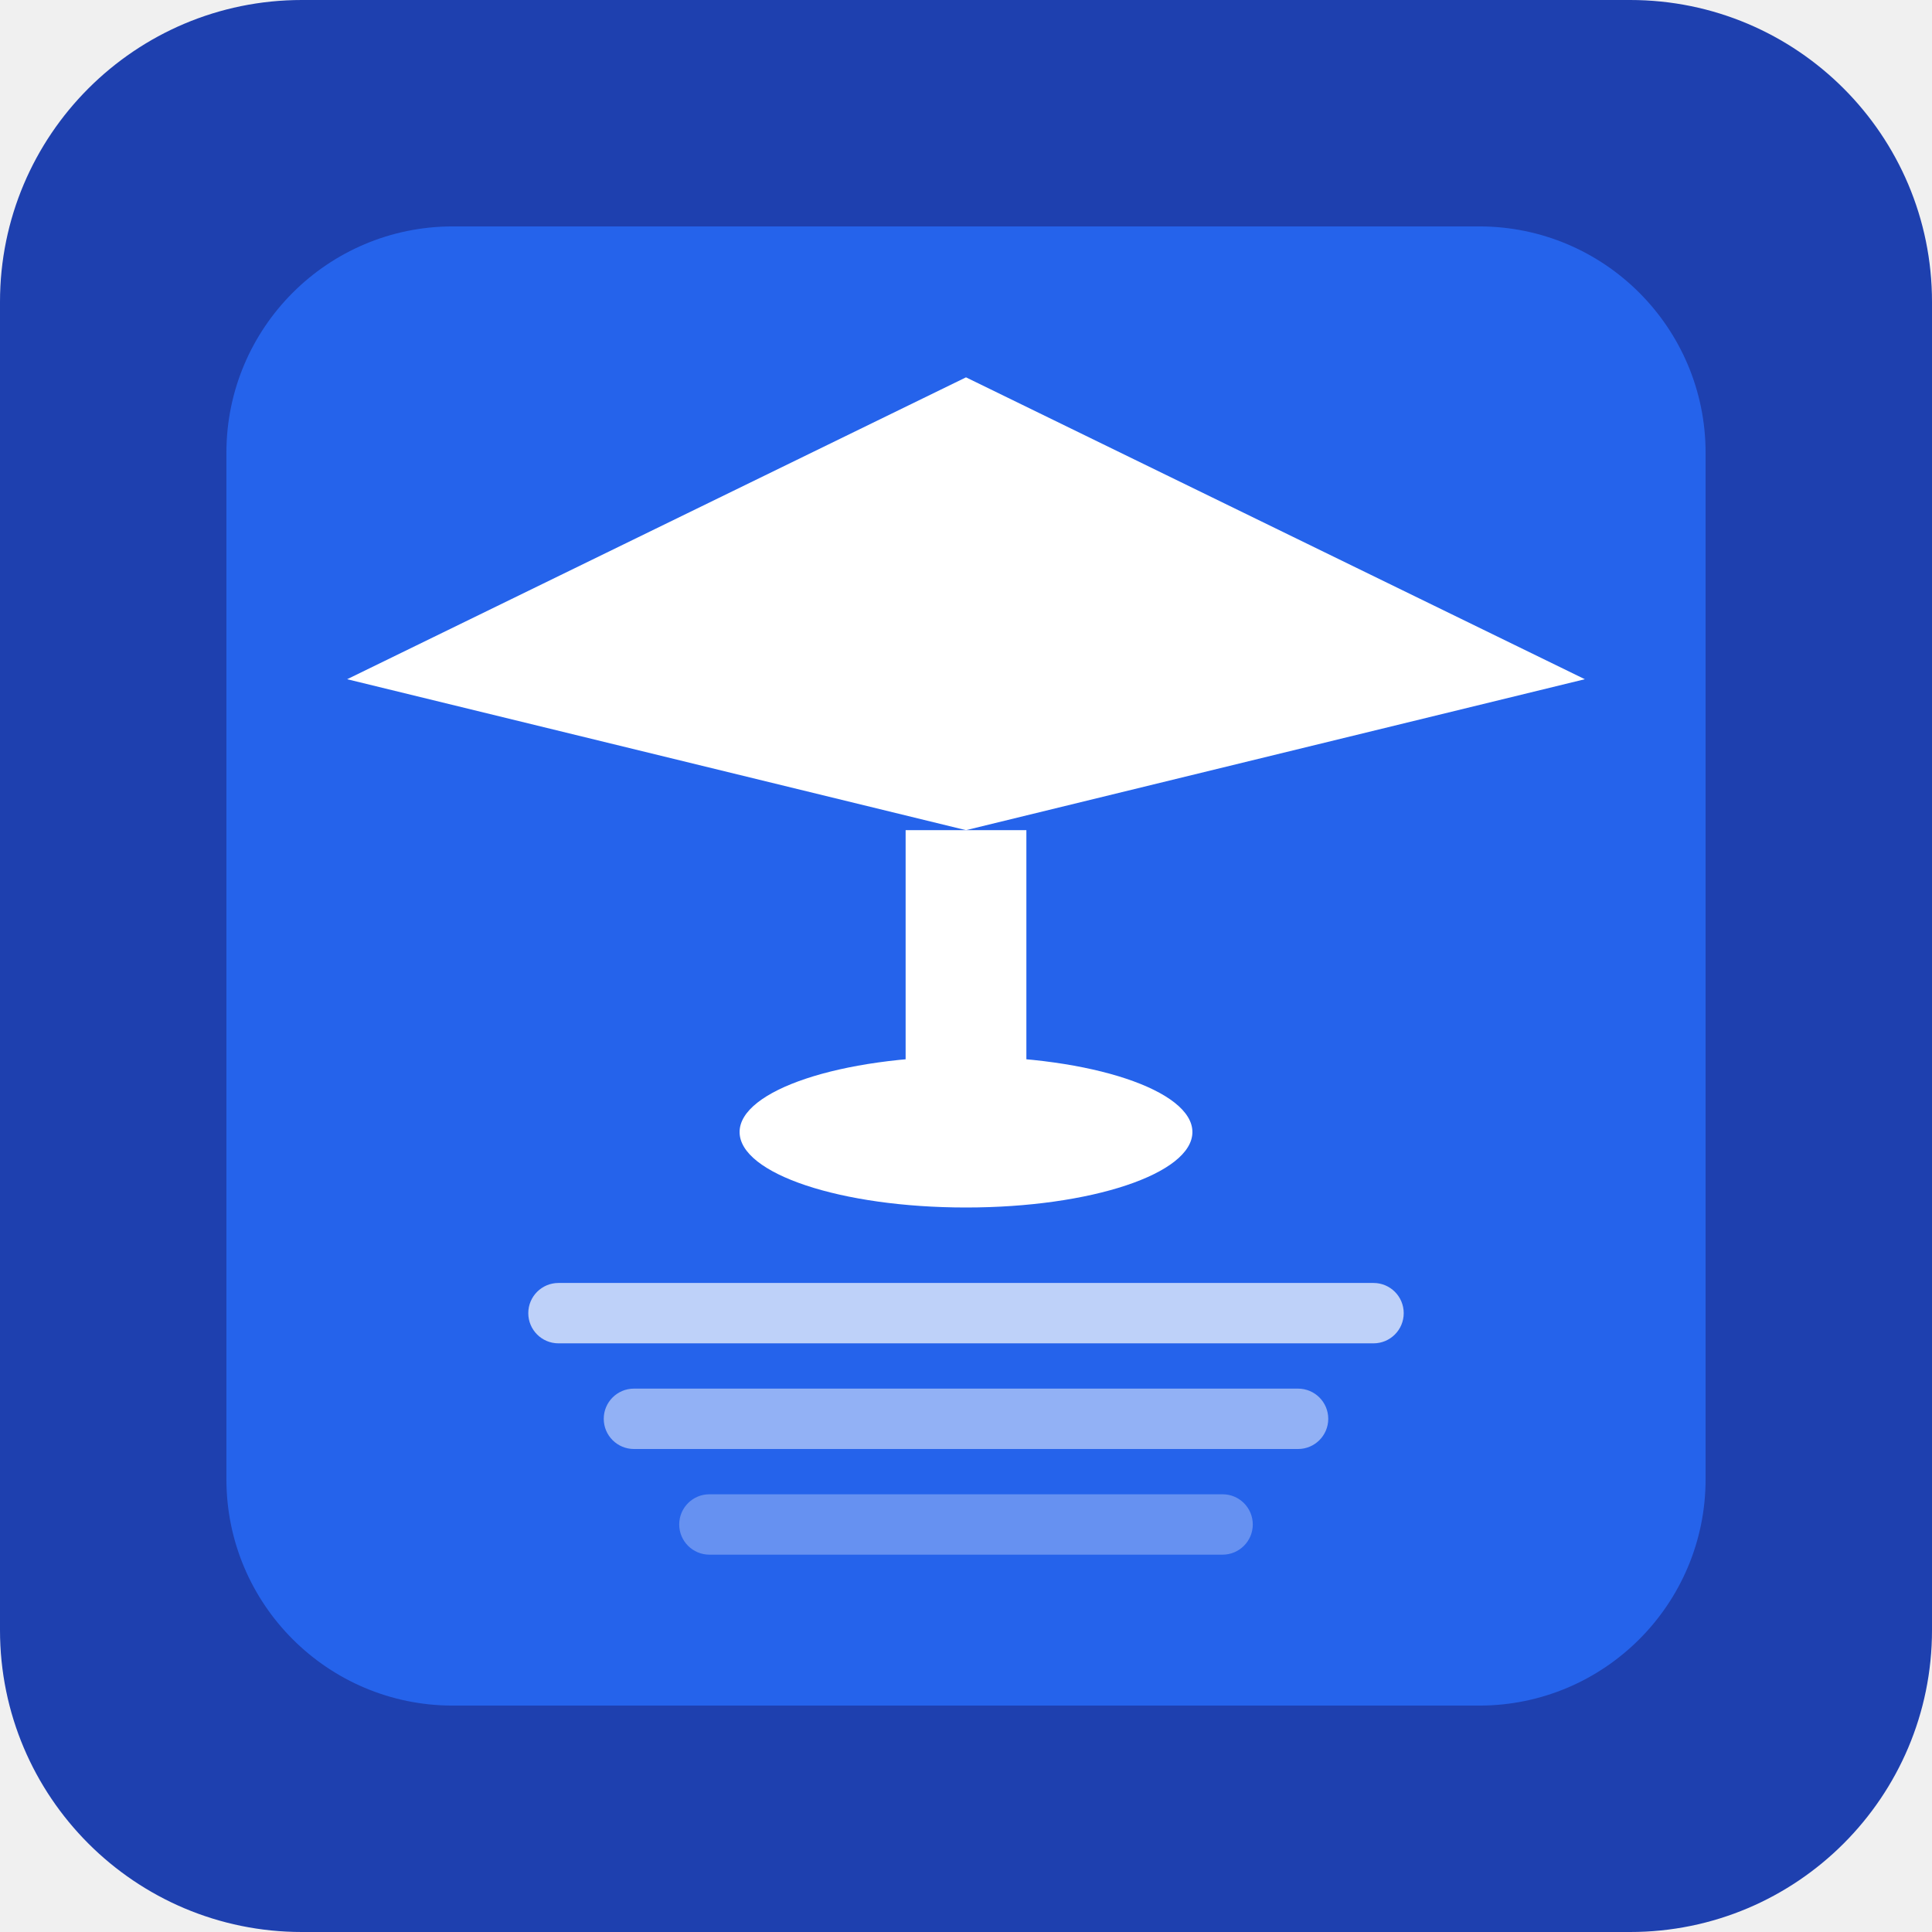
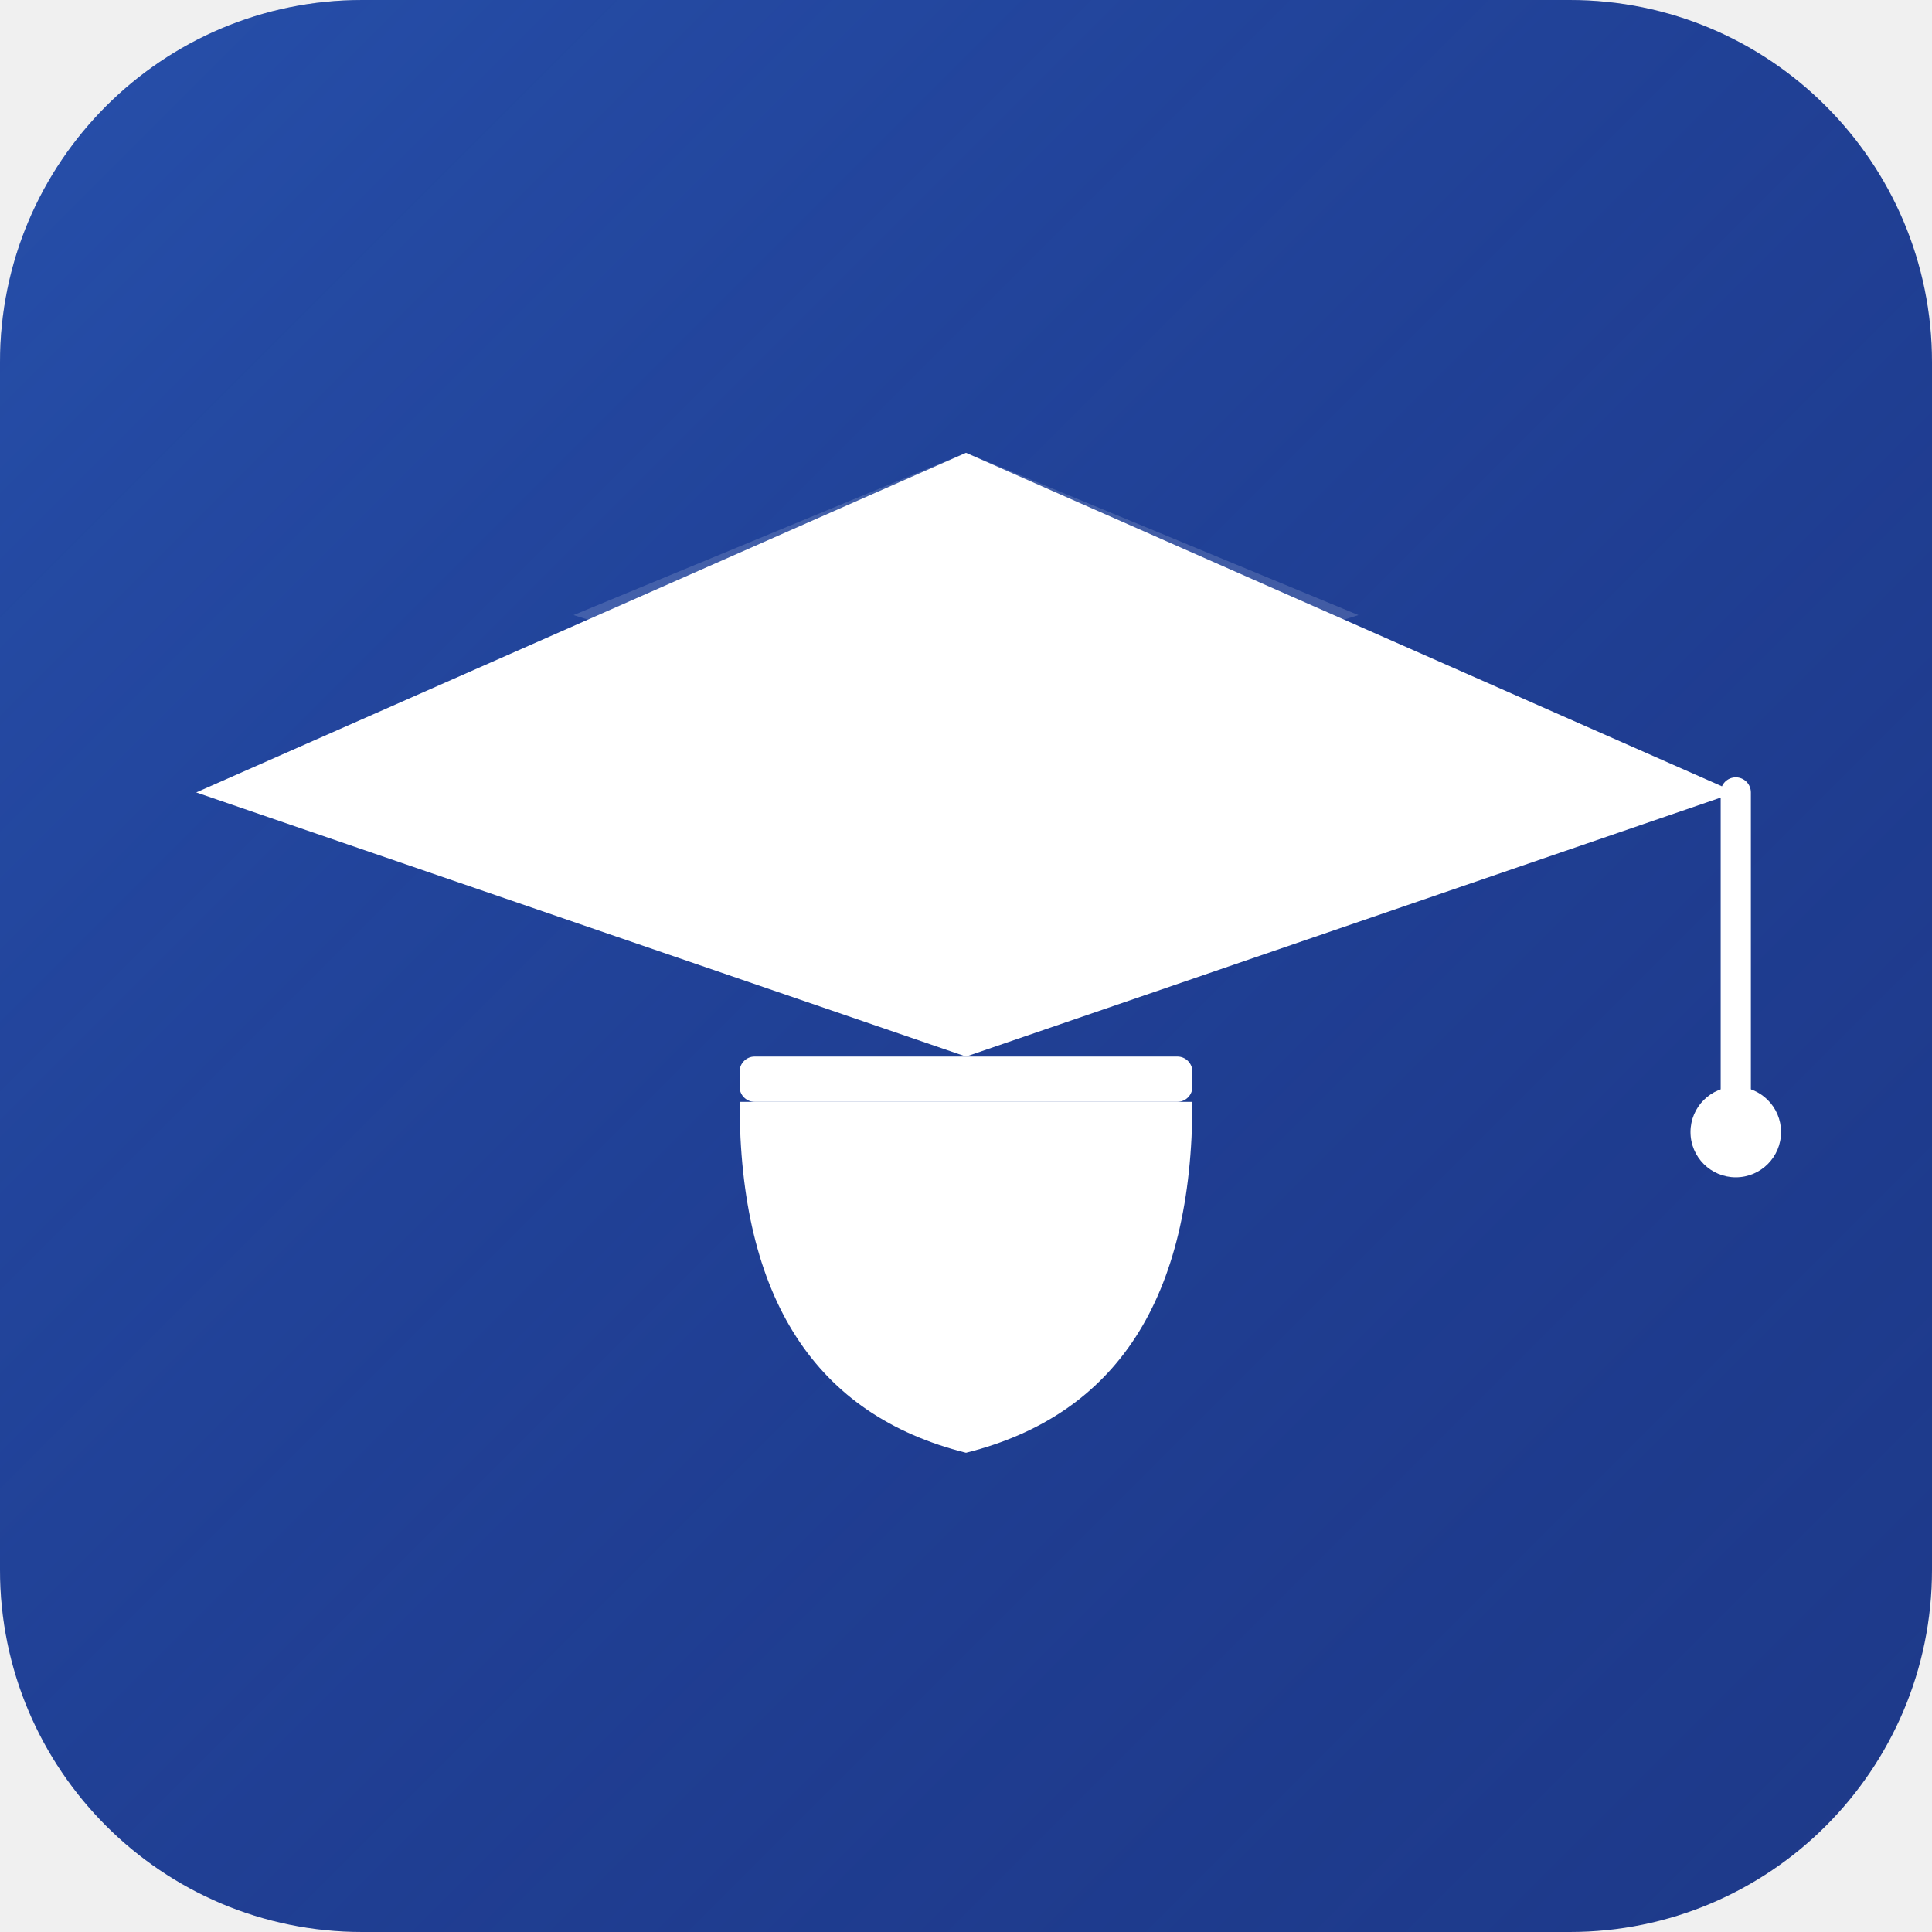
<svg xmlns="http://www.w3.org/2000/svg" viewBox="0 0 512 512">
-   <rect width="512" height="512" rx="80" fill="#1e40af" />
-   <rect x="60" y="60" width="392" height="392" rx="60" fill="#2563eb" />
-   <polygon points="256,100 420,180 256,220 92,180" fill="white" />
-   <rect x="240" y="220" width="32" height="80" fill="white" />
-   <ellipse cx="256" cy="300" rx="60" ry="20" fill="white" />
-   <rect x="140" y="340" width="232" height="16" rx="8" fill="rgba(255,255,255,0.7)" />
-   <rect x="160" y="368" width="192" height="16" rx="8" fill="rgba(255,255,255,0.5)" />
-   <rect x="180" y="396" width="152" height="16" rx="8" fill="rgba(255,255,255,0.3)" />
+   <rect width="512" height="512" rx="96" fill="#1e3a8a" />
+   <rect width="512" height="512" rx="96" fill="url(#grad)" opacity="0.3" />
+   <defs>
+     <linearGradient id="grad" x1="0" y1="0" x2="1" y2="1">
+       <stop offset="0%" stop-color="#3b82f6" />
+       <stop offset="100%" stop-color="#1e40af" stop-opacity="0" />
+     </linearGradient>
+   </defs>
+   <polygon points="256,120 460,210 256,280 52,210" fill="white" />
+   <rect x="196" y="280" width="120" height="12" rx="4" fill="white" />
+   <path d="M196 292 Q196 370 256 385 Q316 370 316 292 L196 292Z" fill="white" />
+   <line x1="460" y1="210" x2="460" y2="290" stroke="white" stroke-width="8" stroke-linecap="round" />
+   <circle cx="460" cy="300" r="12" fill="white" />
+   <polygon points="256,120 360,163 256,196 152,163" fill="rgba(255,255,255,0.15)" />
</svg>
